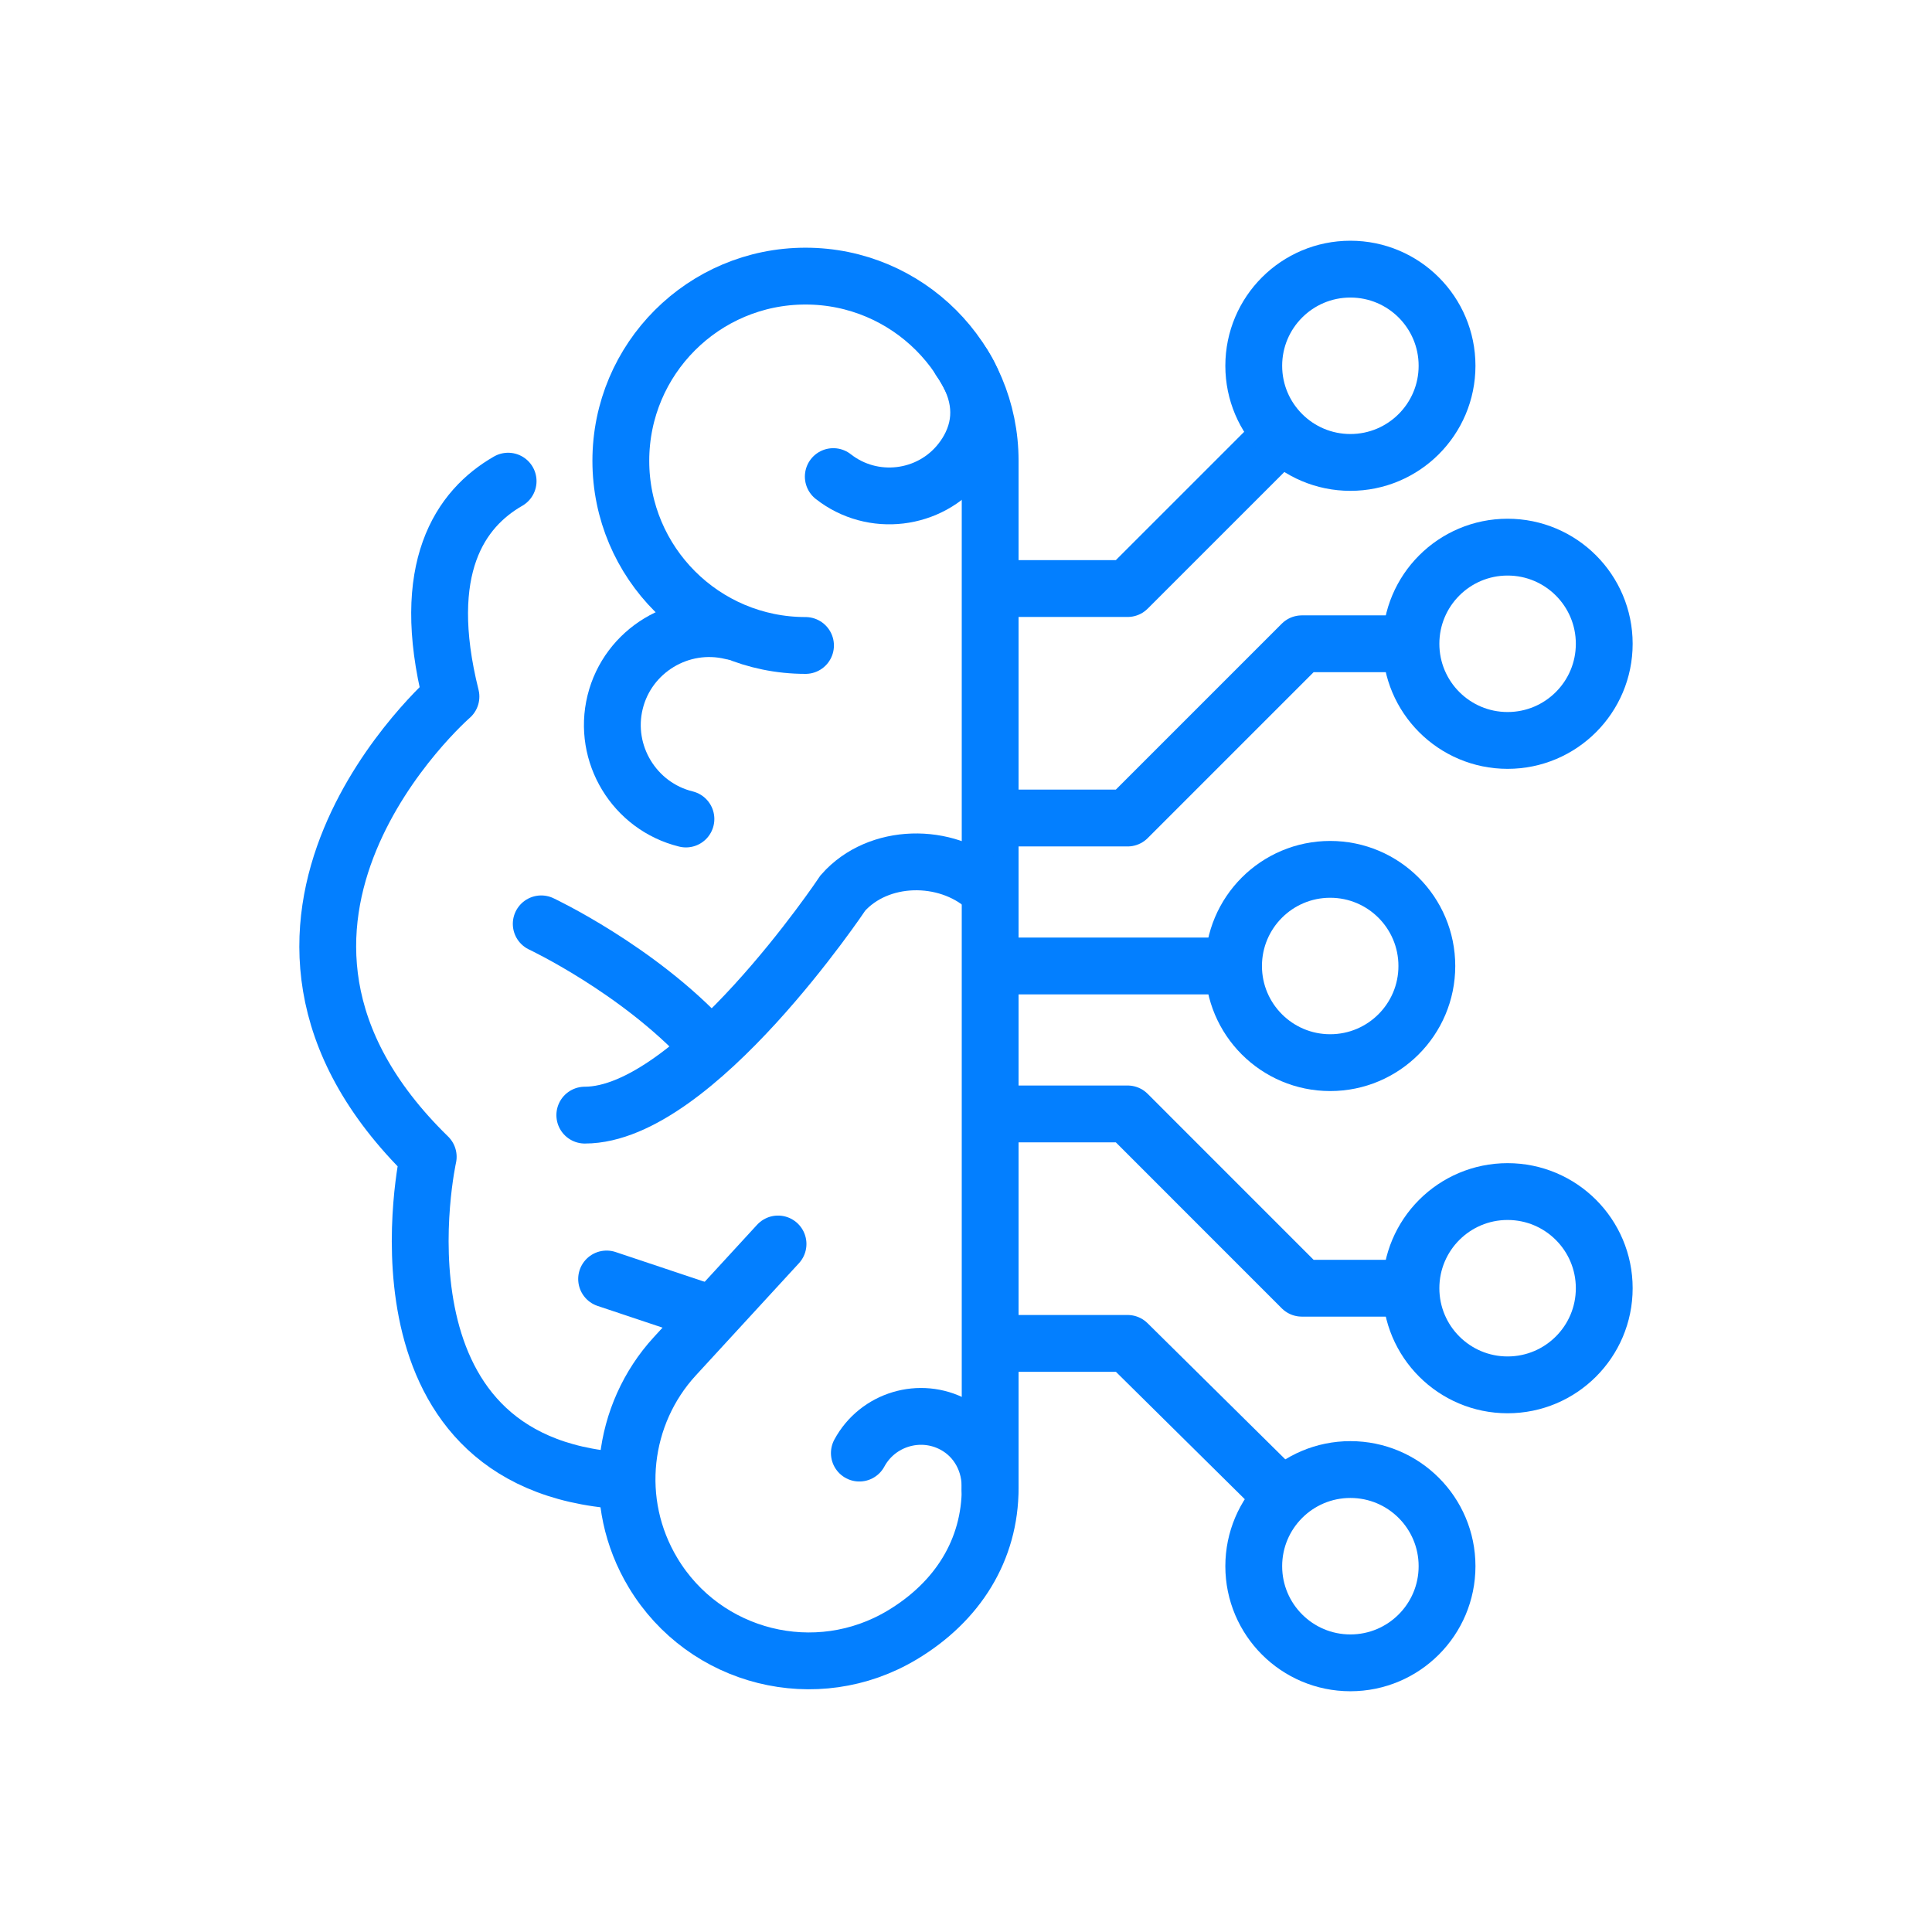
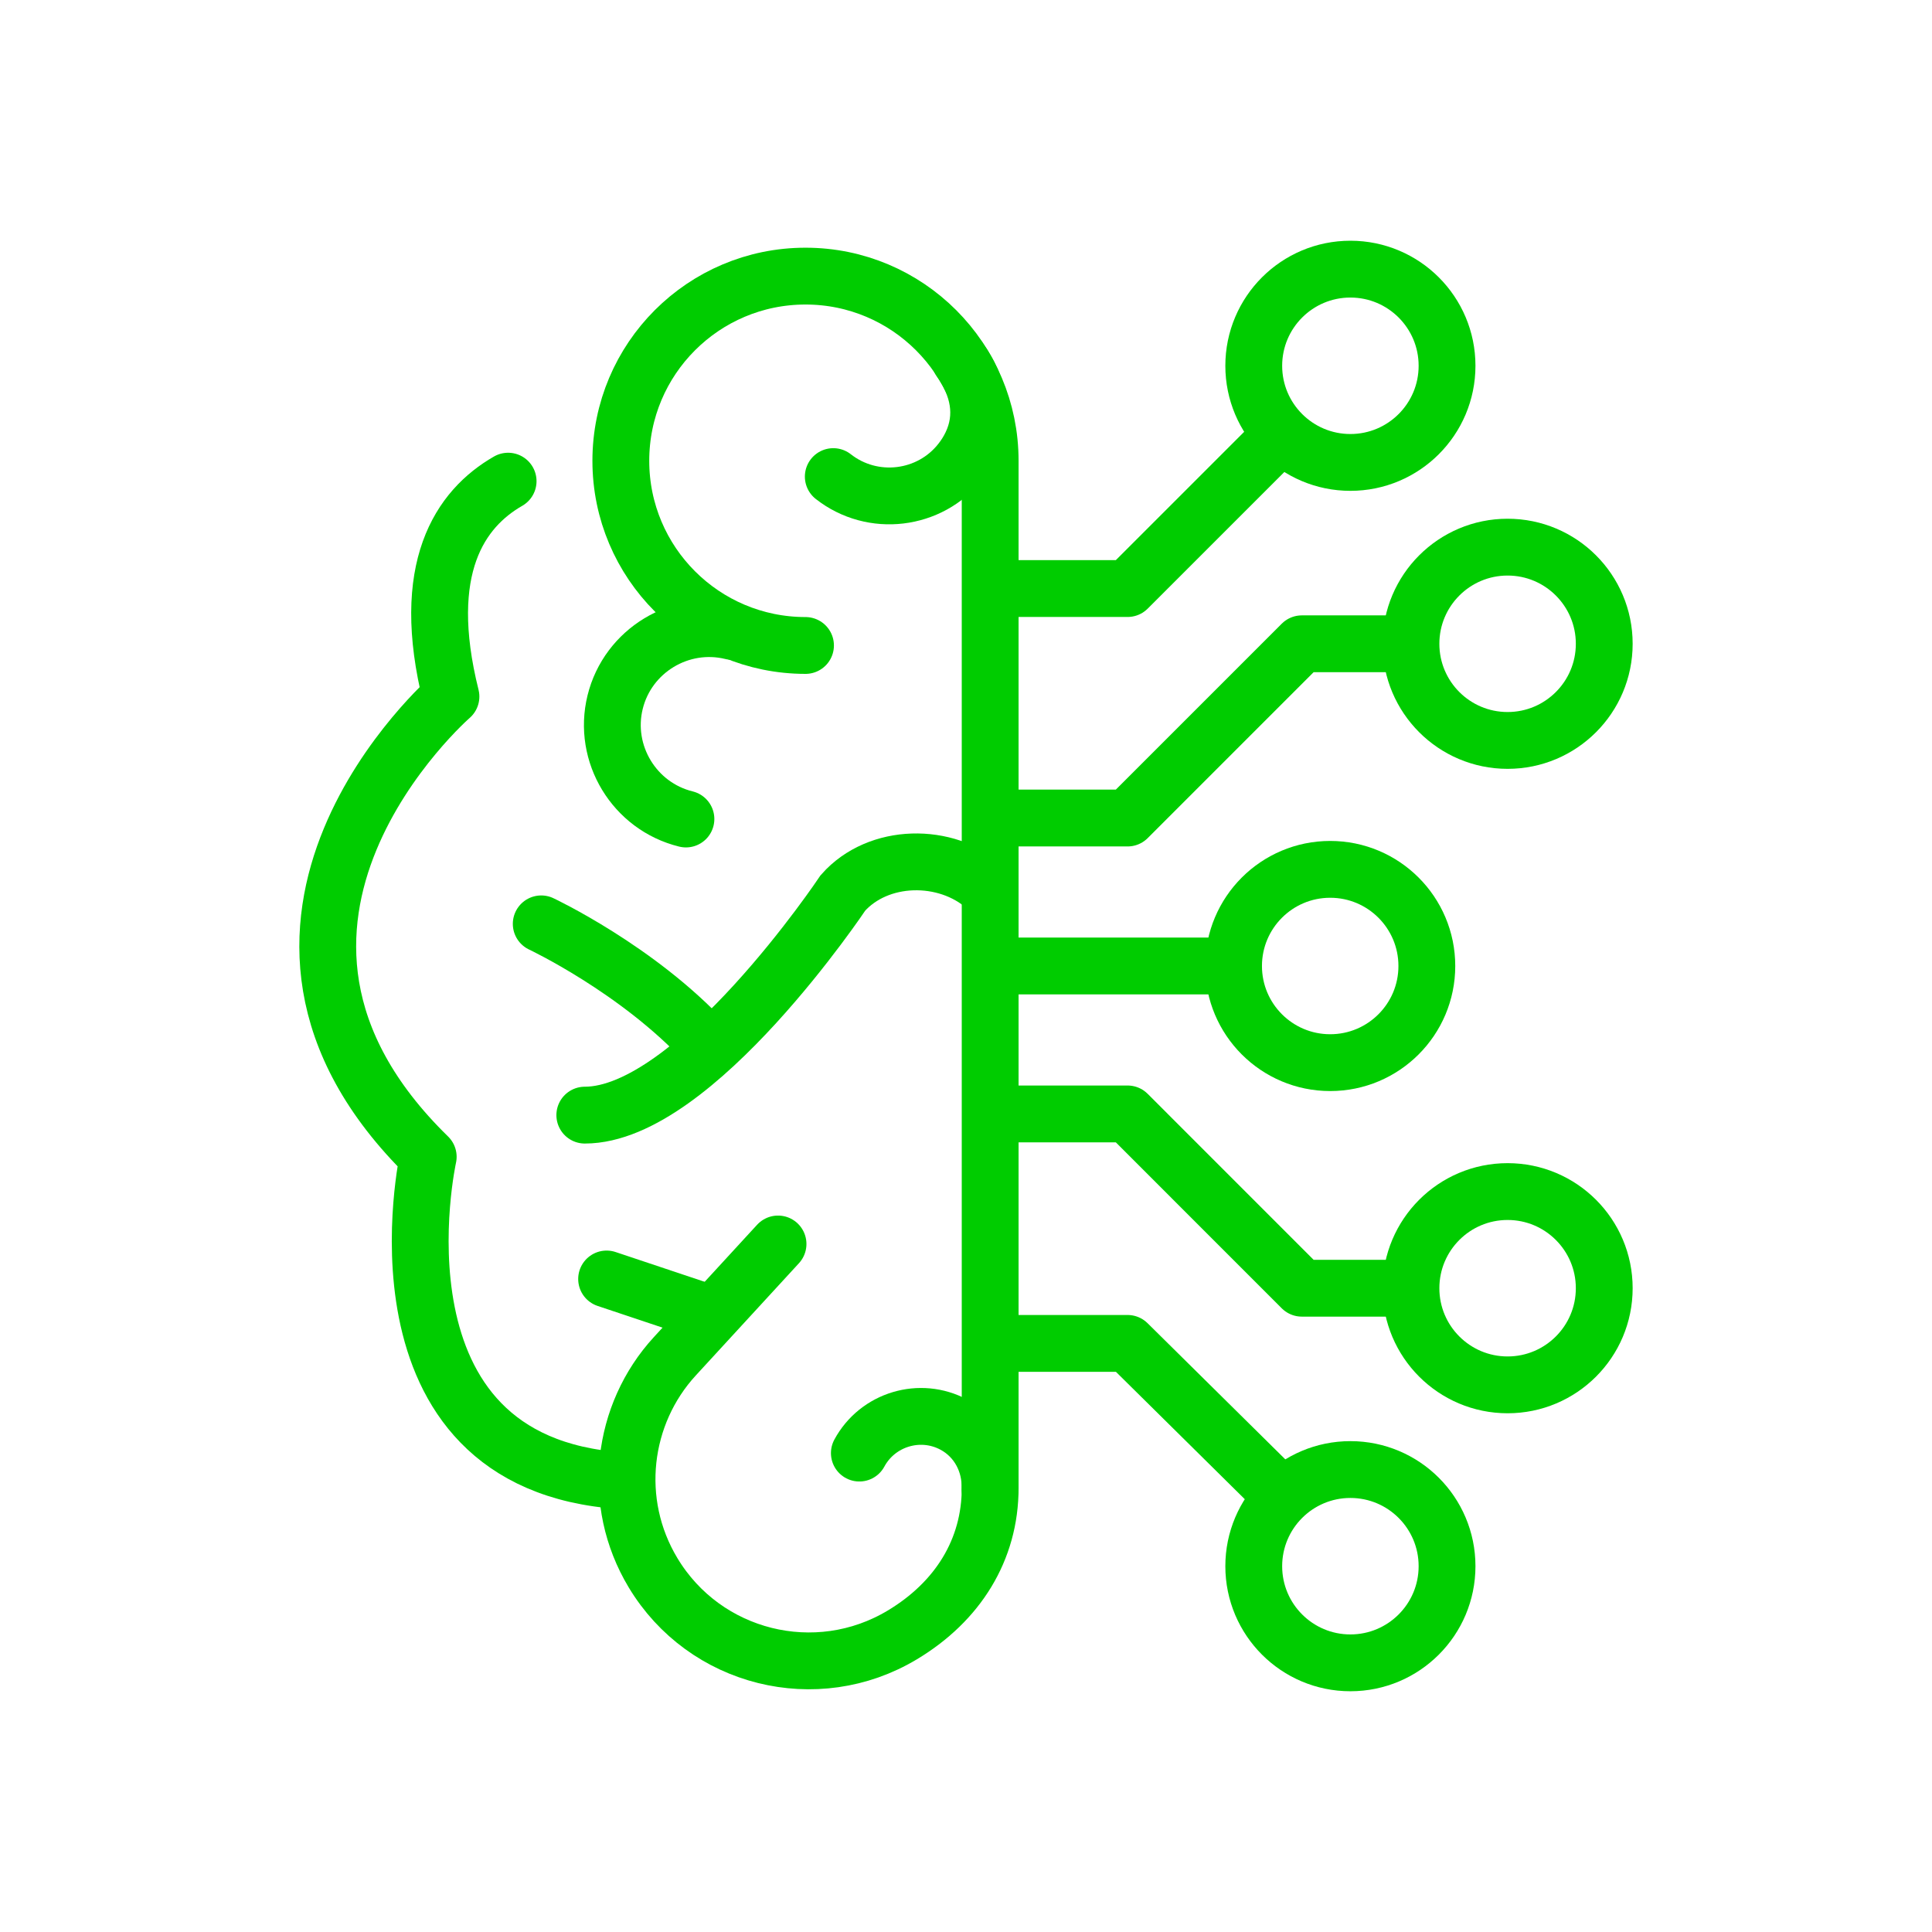
<svg xmlns="http://www.w3.org/2000/svg" version="1.1" id="Layer_1" x="0px" y="0px" width="85px" height="85px" viewBox="0 0 85 85" enable-background="new 0 0 85 85" xml:space="preserve">
  <g>
-     <path fill="none" stroke="#037FFF" stroke-width="2.5" stroke-linecap="round" stroke-linejoin="round" stroke-miterlimit="10" d="   M22.355,21.169c-2.105,1.208-3.928,3.824-2.515,9.477c0,0-11.5,10-1,20.249c0,0-3,13.5,8.5,14.25" />
+     <path fill="none" stroke="#00CC00" stroke-width="2.5" stroke-linecap="round" stroke-linejoin="round" stroke-miterlimit="10" d="   M22.355,21.169c-2.105,1.208-3.928,3.824-2.515,9.477c0,0-11.5,10-1,20.249c0,0-3,13.5,8.5,14.25" />
    <g>
-       <path fill="none" stroke="#037FFF" stroke-width="2.5" stroke-linecap="round" stroke-miterlimit="10" d="M35.439,28.398    c-4.488,0-8.125-3.639-8.125-8.125c0-4.488,3.638-8.125,8.125-8.125c4.486,0,8.124,3.637,8.124,8.125v45.196    c0,2.719-1.428,4.998-3.862,6.459c-3.785,2.275-8.697,1.049-10.97-2.734c-1.869-3.107-1.376-6.979,0.956-9.521l4.543-4.943" />
-       <path fill="none" stroke="#037FFF" stroke-width="2.5" stroke-linecap="round" stroke-miterlimit="10" d="M42.23,15.83    c0.83,1.164,1.109,2.463,0.498,3.732c-0.121,0.252-0.275,0.5-0.463,0.738c-1.357,1.725-3.877,2.025-5.604,0.668" />
-       <path fill="none" stroke="#037FFF" stroke-width="2.5" stroke-linecap="round" stroke-miterlimit="10" d="M30.178,36.033    c-2.271-0.559-3.673-2.871-3.115-5.141c0.558-2.271,2.872-3.67,5.144-3.113" />
-       <path fill="none" stroke="#037FFF" stroke-width="2.5" stroke-linecap="round" stroke-miterlimit="10" d="M43.365,39.033    c-1.75-1.549-4.729-1.5-6.28,0.252c0,0-6.522,9.776-11.356,9.776" />
-       <line fill="none" stroke="#037FFF" stroke-width="2.5" stroke-linecap="round" stroke-miterlimit="10" x1="26.688" y1="56.27" x2="31.208" y2="57.781" />
-       <path fill="none" stroke="#037FFF" stroke-width="2.5" stroke-linecap="round" stroke-miterlimit="10" d="M23.812,40.646    c0,0,4.25,2,7.25,5.249" />
+       <path fill="none" stroke="#00CC00" stroke-width="2.5" stroke-linecap="round" stroke-miterlimit="10" d="M35.439,28.398    c-4.488,0-8.125-3.639-8.125-8.125c0-4.488,3.638-8.125,8.125-8.125c4.486,0,8.124,3.637,8.124,8.125v45.196    c0,2.719-1.428,4.998-3.862,6.459c-3.785,2.275-8.697,1.049-10.97-2.734c-1.869-3.107-1.376-6.979,0.956-9.521l4.543-4.943" />
+       <path fill="none" stroke="#00CC00" stroke-width="2.5" stroke-linecap="round" stroke-miterlimit="10" d="M42.23,15.83    c0.83,1.164,1.109,2.463,0.498,3.732c-0.121,0.252-0.275,0.5-0.463,0.738c-1.357,1.725-3.877,2.025-5.604,0.668" />
+       <path fill="none" stroke="#00CC00" stroke-width="2.5" stroke-linecap="round" stroke-miterlimit="10" d="M30.178,36.033    c-2.271-0.559-3.673-2.871-3.115-5.141c0.558-2.271,2.872-3.67,5.144-3.113" />
+       <path fill="none" stroke="#00CC00" stroke-width="2.5" stroke-linecap="round" stroke-miterlimit="10" d="M43.365,39.033    c-1.75-1.549-4.729-1.5-6.28,0.252c0,0-6.522,9.776-11.356,9.776" />
+       <line fill="none" stroke="#00CC00" stroke-width="2.5" stroke-linecap="round" stroke-miterlimit="10" x1="26.688" y1="56.27" x2="31.208" y2="57.781" />
+       <path fill="none" stroke="#00CC00" stroke-width="2.5" stroke-linecap="round" stroke-miterlimit="10" d="M23.812,40.646    c0,0,4.25,2,7.25,5.249" />
    </g>
    <g>
-       <circle fill="none" stroke="#037FFF" stroke-width="2.5" stroke-linejoin="round" stroke-miterlimit="10" cx="66.328" cy="56.676" r="4.252" />
-       <polyline fill="none" stroke="#037FFF" stroke-width="2.5" stroke-linejoin="round" stroke-miterlimit="10" points="    43.867,49.008 49.609,49.008 57.275,56.676 62.021,56.676   " />
-       <polyline fill="none" stroke="#037FFF" stroke-width="2.5" stroke-linejoin="round" stroke-miterlimit="10" points="    43.867,59.104 49.609,59.104 56.459,65.875   " />
-       <circle fill="none" stroke="#037FFF" stroke-width="2.5" stroke-linejoin="round" stroke-miterlimit="10" cx="59.412" cy="68.906" r="4.252" />
+       <circle fill="none" stroke="#00CC00" stroke-width="2.5" stroke-linejoin="round" stroke-miterlimit="10" cx="66.328" cy="56.676" r="4.252" />
+       <polyline fill="none" stroke="#00CC00" stroke-width="2.5" stroke-linejoin="round" stroke-miterlimit="10" points="    43.867,49.008 49.609,49.008 57.275,56.676 62.021,56.676   " />
+       <polyline fill="none" stroke="#00CC00" stroke-width="2.5" stroke-linejoin="round" stroke-miterlimit="10" points="    43.867,59.104 49.609,59.104 56.459,65.875   " />
+       <circle fill="none" stroke="#00CC00" stroke-width="2.5" stroke-linejoin="round" stroke-miterlimit="10" cx="59.412" cy="68.906" r="4.252" />
    </g>
    <g>
-       <circle fill="none" stroke="#037FFF" stroke-width="2.5" stroke-linejoin="round" stroke-miterlimit="10" cx="66.328" cy="28.324" r="4.252" />
-       <polyline fill="none" stroke="#037FFF" stroke-width="2.5" stroke-linejoin="round" stroke-miterlimit="10" points="43.867,35.99     49.609,35.99 57.275,28.324 62.076,28.324   " />
-       <polyline fill="none" stroke="#037FFF" stroke-width="2.5" stroke-linejoin="round" stroke-miterlimit="10" points="    43.867,25.894 49.609,25.894 56.387,19.117   " />
-       <circle fill="none" stroke="#037FFF" stroke-width="2.5" stroke-linejoin="round" stroke-miterlimit="10" cx="59.412" cy="16.093" r="4.252" />
+       <circle fill="none" stroke="#00CC00" stroke-width="2.5" stroke-linejoin="round" stroke-miterlimit="10" cx="66.328" cy="28.324" r="4.252" />
+       <polyline fill="none" stroke="#00CC00" stroke-width="2.5" stroke-linejoin="round" stroke-miterlimit="10" points="43.867,35.99     49.609,35.99 57.275,28.324 62.076,28.324   " />
+       <polyline fill="none" stroke="#00CC00" stroke-width="2.5" stroke-linejoin="round" stroke-miterlimit="10" points="    43.867,25.894 49.609,25.894 56.387,19.117   " />
+       <circle fill="none" stroke="#00CC00" stroke-width="2.5" stroke-linejoin="round" stroke-miterlimit="10" cx="59.412" cy="16.093" r="4.252" />
    </g>
    <g>
-       <line fill="none" stroke="#037FFF" stroke-width="2.5" stroke-linejoin="round" stroke-miterlimit="10" x1="43.764" y1="42.499" x2="54.334" y2="42.499" />
-       <circle fill="none" stroke="#037FFF" stroke-width="2.5" stroke-linejoin="round" stroke-miterlimit="10" cx="58.523" cy="42.5" r="4.252" />
+       <line fill="none" stroke="#00CC00" stroke-width="2.5" stroke-linejoin="round" stroke-miterlimit="10" x1="43.764" y1="42.499" x2="54.334" y2="42.499" />
+       <circle fill="none" stroke="#00CC00" stroke-width="2.5" stroke-linejoin="round" stroke-miterlimit="10" cx="58.523" cy="42.5" r="4.252" />
    </g>
-     <path fill="none" stroke="#037FFF" stroke-width="2.5" stroke-linecap="round" stroke-miterlimit="10" d="M37.808,63.93   c0.805-1.49,2.676-2.051,4.165-1.248c1.066,0.574,1.629,1.701,1.582,2.84" />
+     <path fill="none" stroke="#00CC00" stroke-width="2.5" stroke-linecap="round" stroke-miterlimit="10" d="M37.808,63.93   c0.805-1.49,2.676-2.051,4.165-1.248c1.066,0.574,1.629,1.701,1.582,2.84" />
  </g>
</svg>
